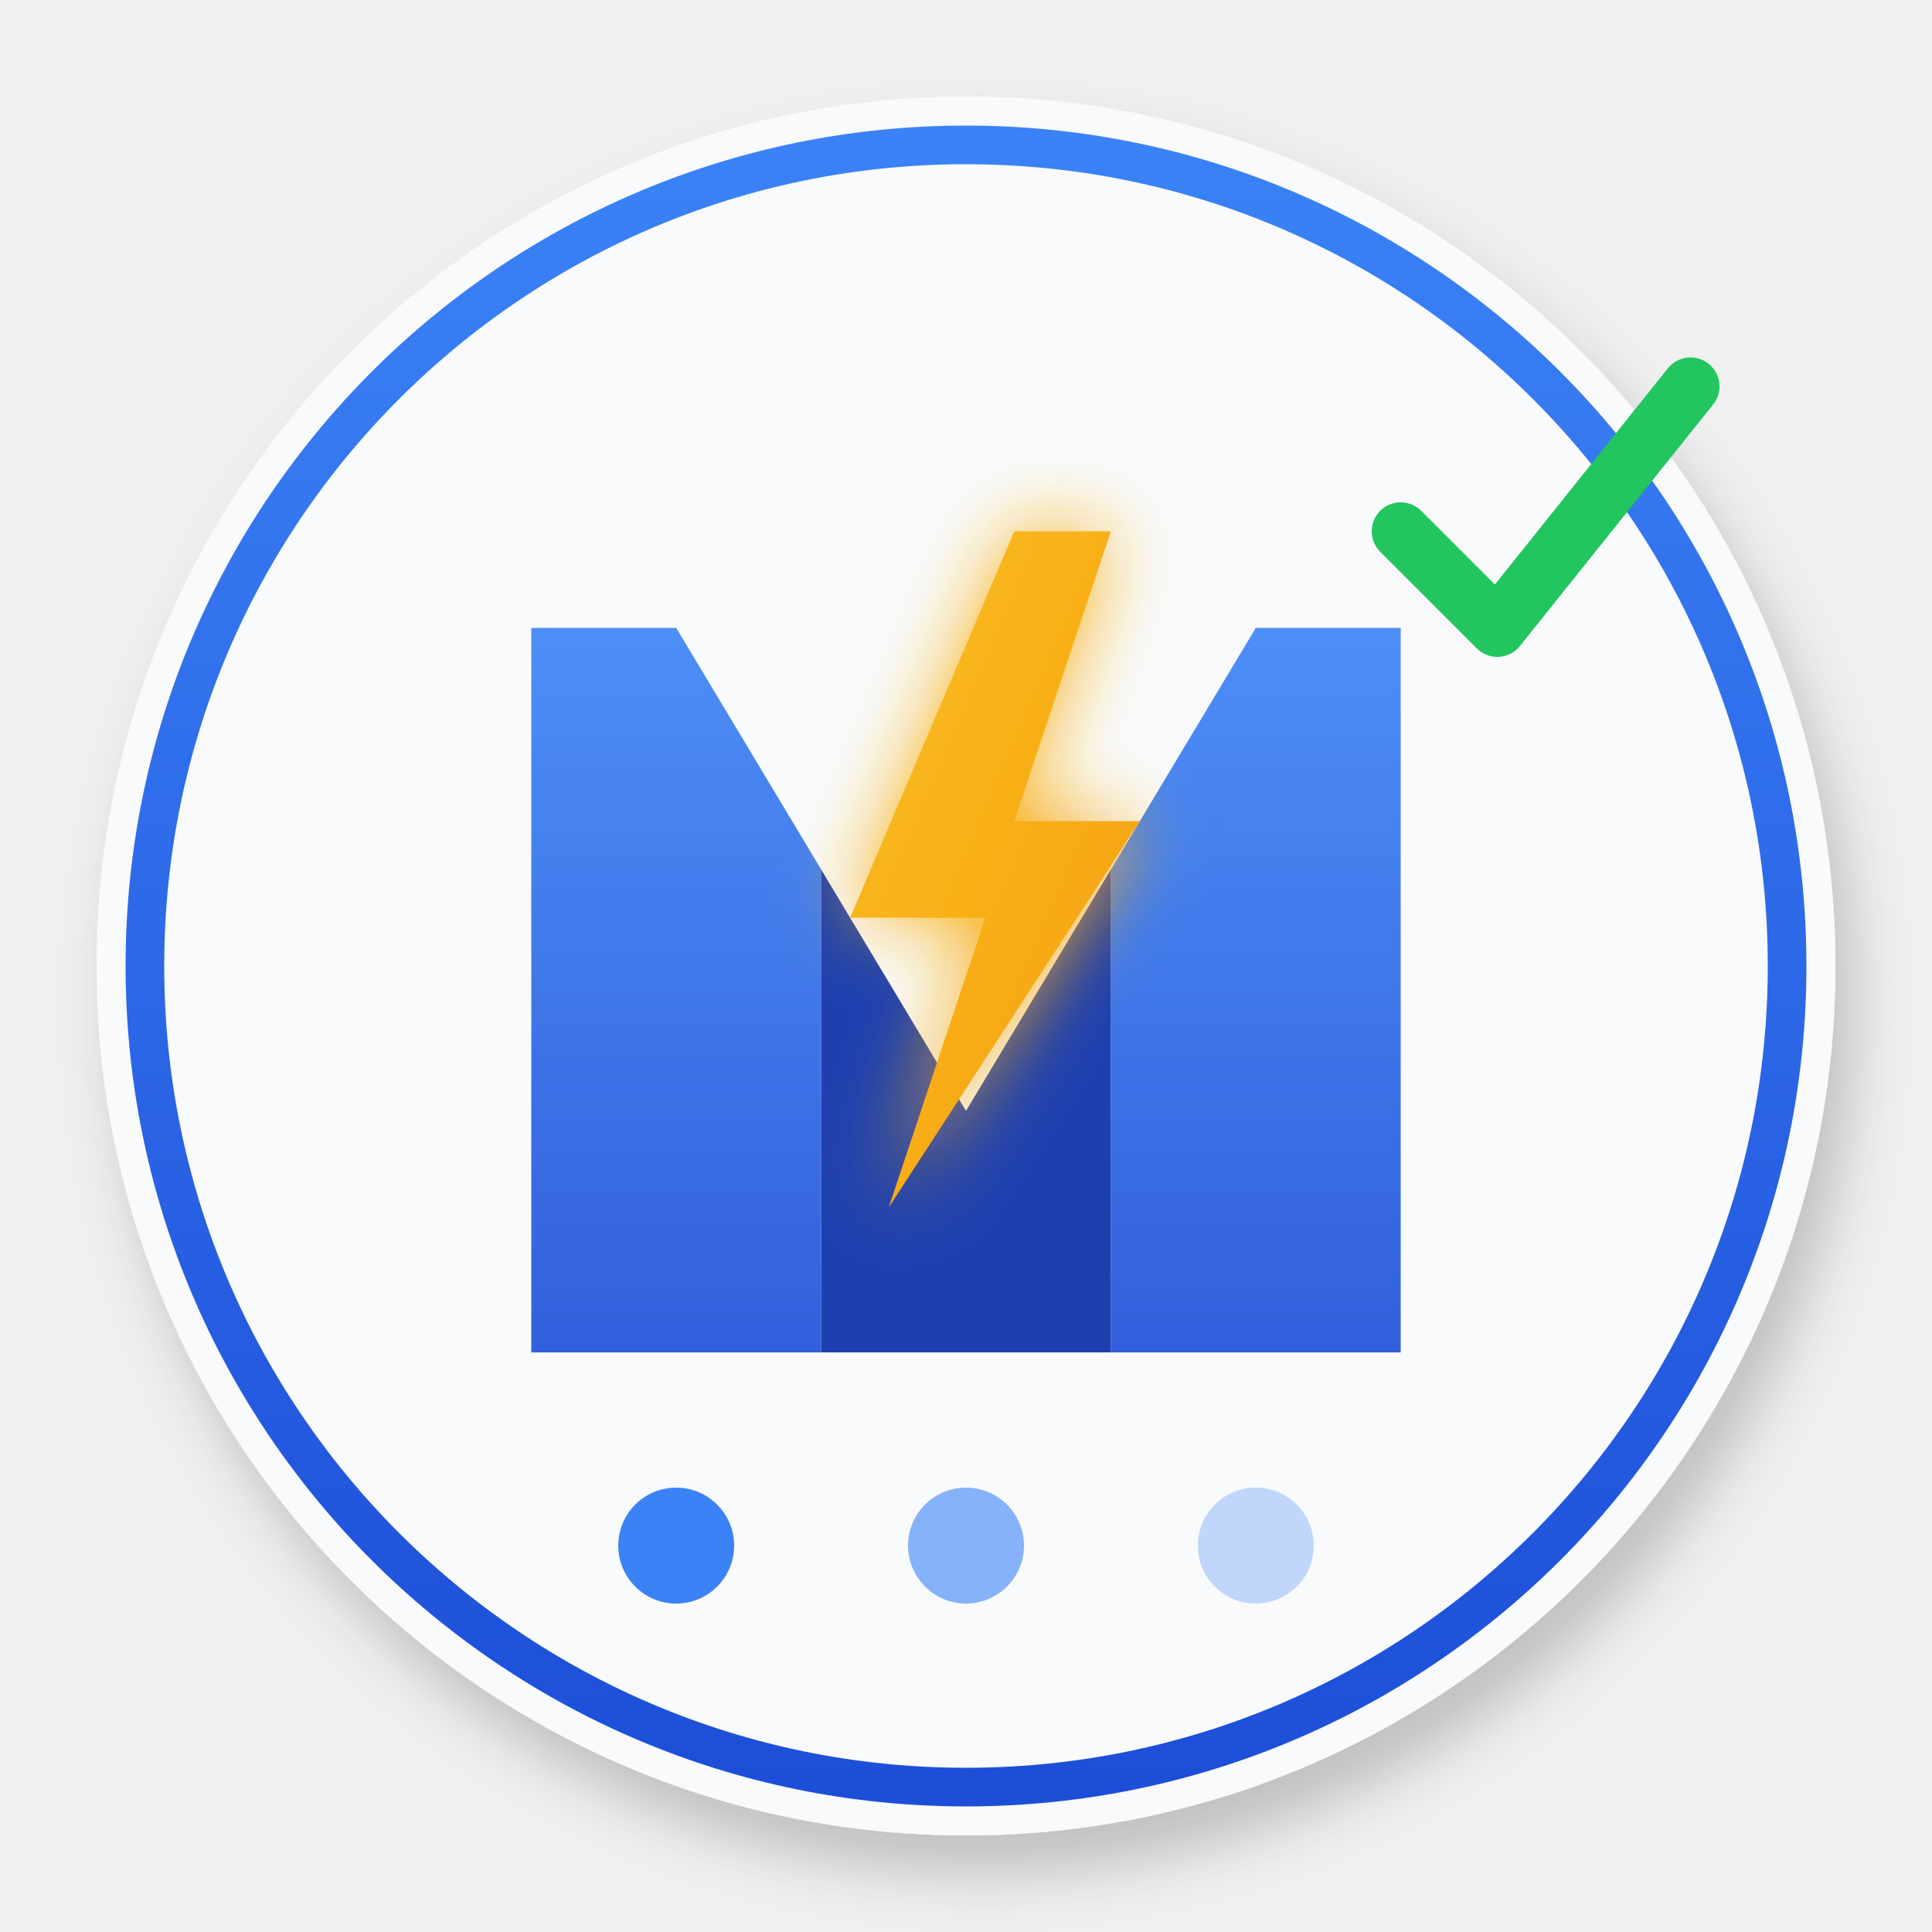
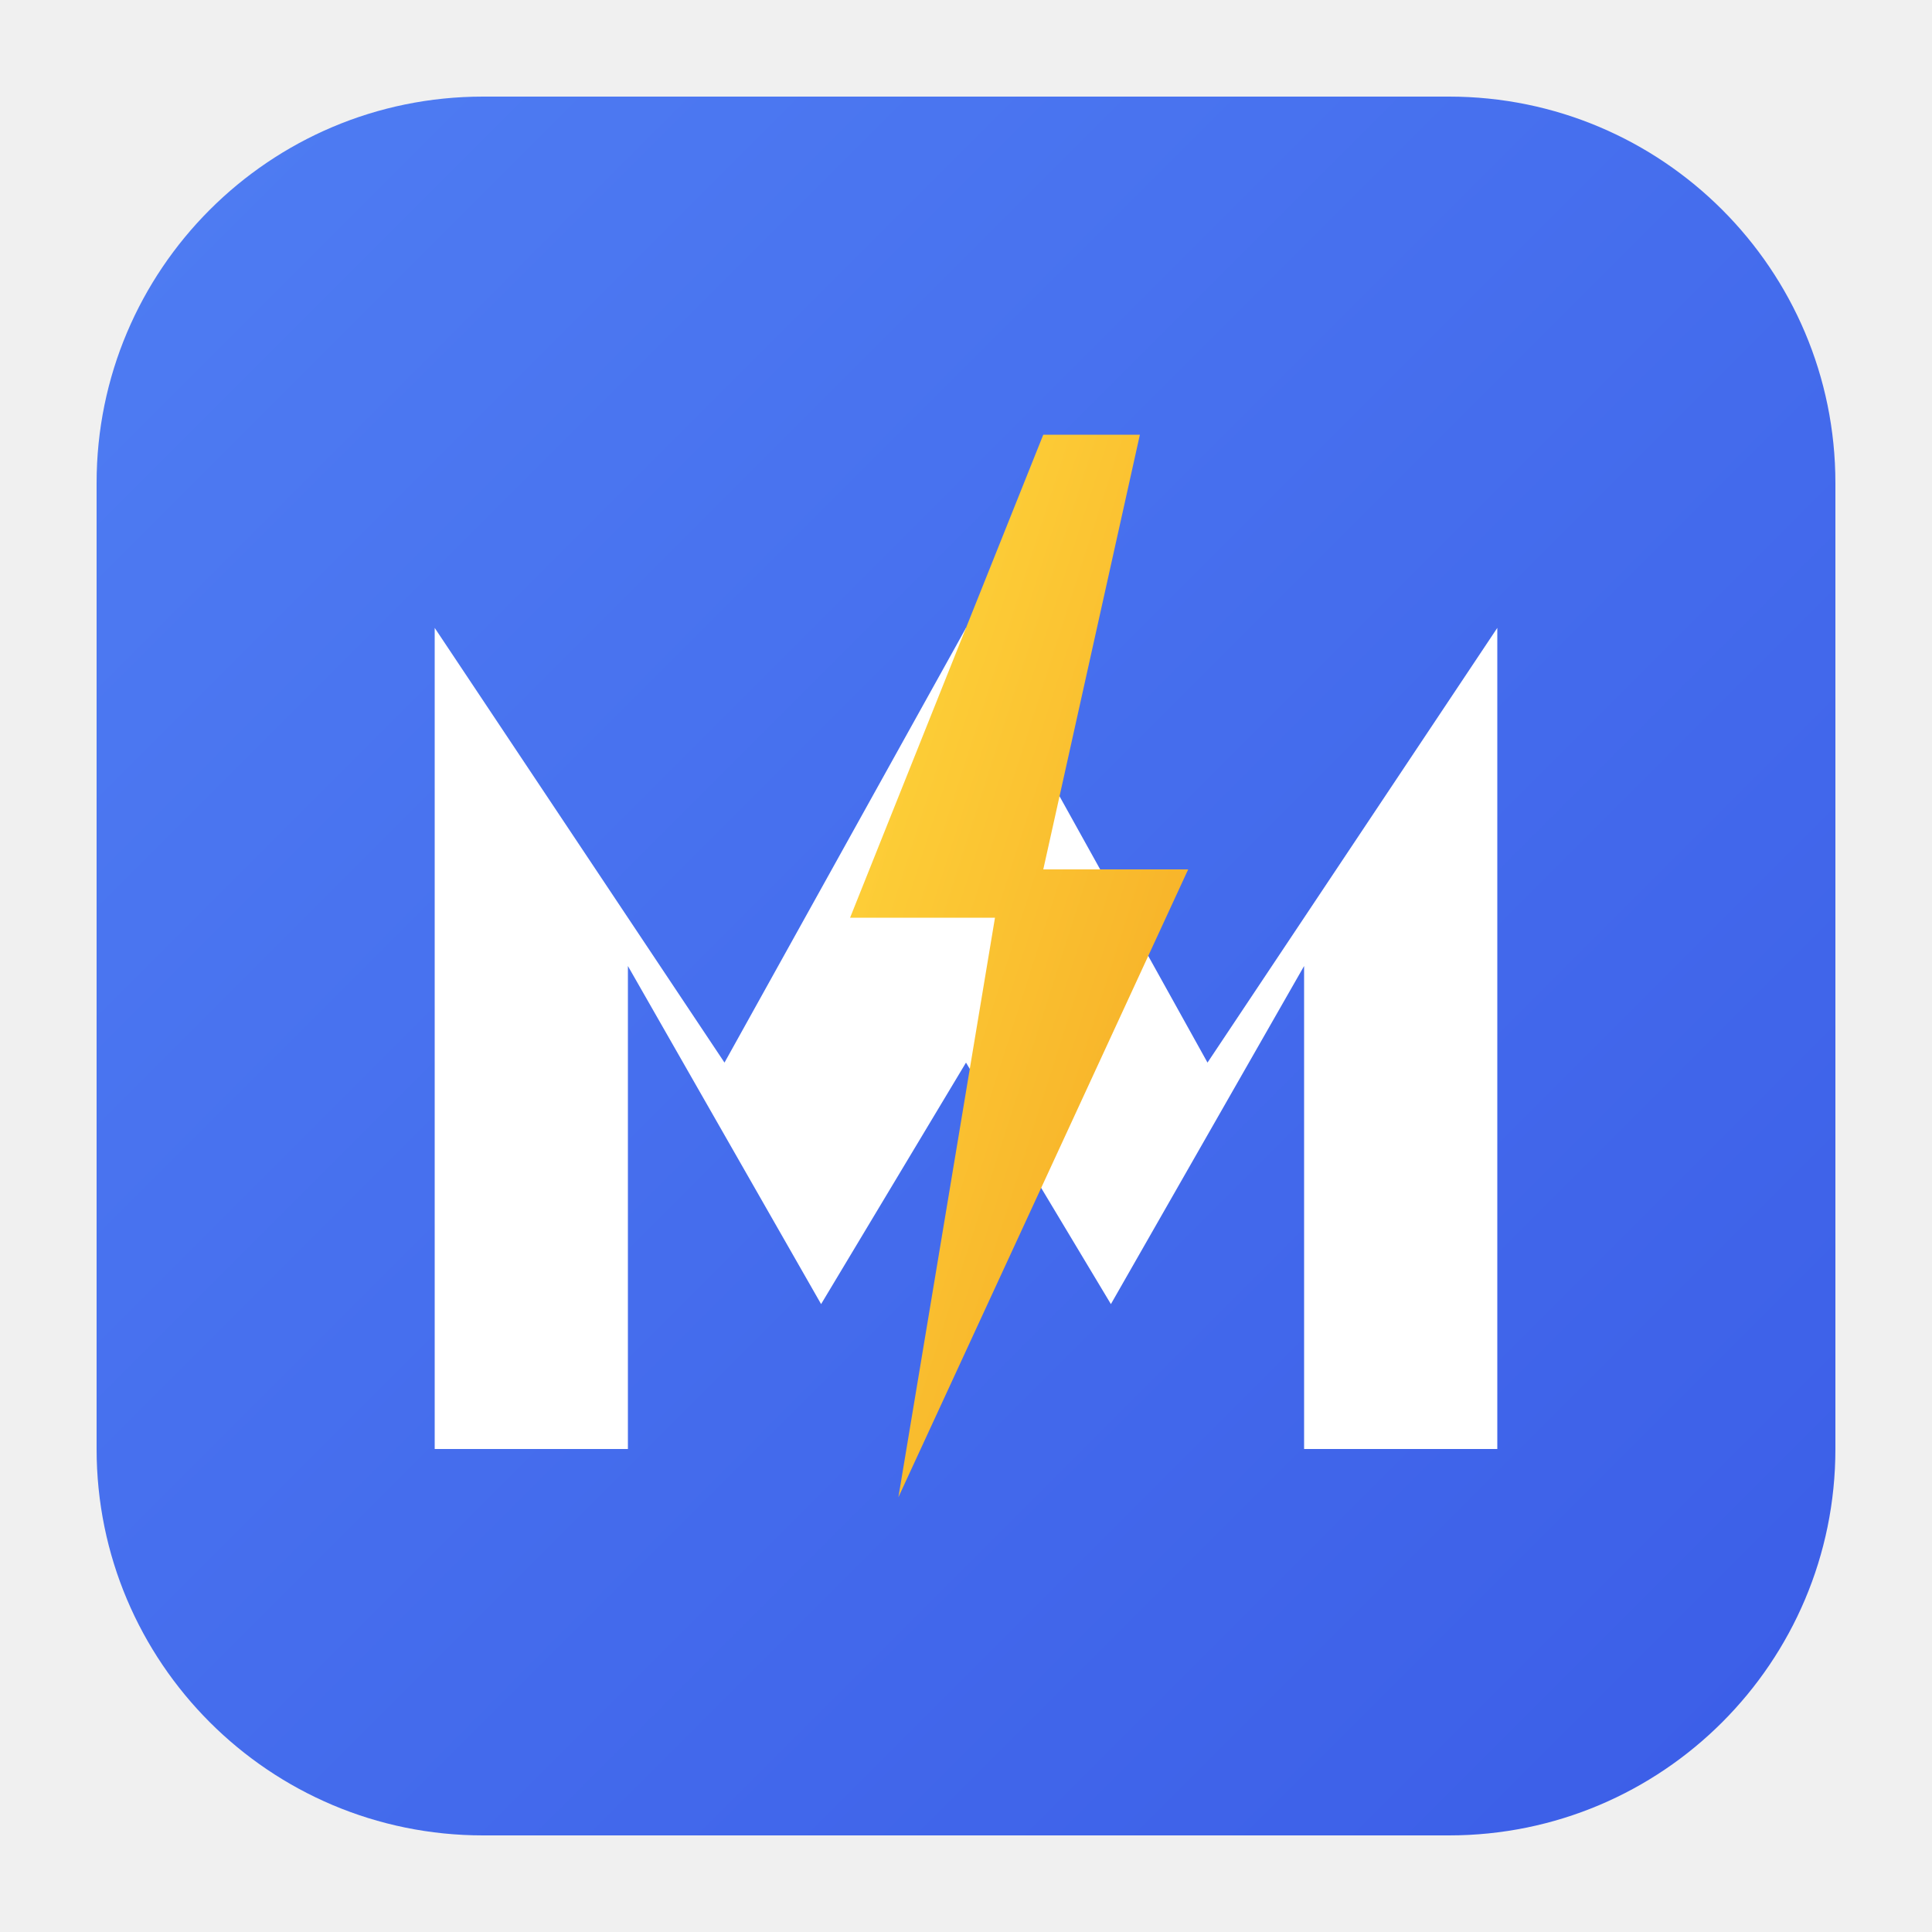
<svg xmlns="http://www.w3.org/2000/svg" viewBox="0 0 200 200">
  <defs>
+     <linearGradient id="bgGradient" x1="0%" y1="0%" x2="100%" y2="100%">
+       <stop offset="0%" style="stop-color:#4F7DF3" />
+       <stop offset="100%" style="stop-color:#3B5DE7" />
+     </linearGradient>
    <linearGradient id="boltGradient" x1="0%" y1="0%" x2="100%" y2="100%">
-       <stop offset="0%" style="stop-color:#fbbf24" />
-       <stop offset="100%" style="stop-color:#f59e0b" />
+       <stop offset="0%" style="stop-color:#FFD93D" />
+       <stop offset="100%" style="stop-color:#F5A623" />
    </linearGradient>
-     <linearGradient id="bookGradient" x1="0%" y1="0%" x2="0%" y2="100%">
-       <stop offset="0%" style="stop-color:#3b82f6" />
-       <stop offset="100%" style="stop-color:#1d4ed8" />
-     </linearGradient>
-     <filter id="boltGlow" x="-50%" y="-50%" width="200%" height="200%">
-       <feGaussianBlur stdDeviation="4" result="coloredBlur" />
-       <feMerge>
-         <feMergeNode in="coloredBlur" />
-         <feMergeNode in="SourceGraphic" />
-       </feMerge>
-     </filter>
-     <filter id="shadow" x="-20%" y="-20%" width="140%" height="140%">
-       <feDropShadow dx="2" dy="4" stdDeviation="3" flood-opacity="0.2" />
-     </filter>
  </defs>
-   <circle cx="100" cy="100" r="90" fill="#f8fafc" filter="url(#shadow)" />
-   <circle cx="100" cy="100" r="85" fill="none" stroke="url(#bookGradient)" stroke-width="4" />
-   <g transform="translate(100, 100)">
-     <path d="M-45 -35 L-45 40 L-15 40 L-15 -10 L-30 -35 Z" fill="url(#bookGradient)" opacity="0.9" />
-     <path d="M45 -35 L45 40 L15 40 L15 -10 L30 -35 Z" fill="url(#bookGradient)" opacity="0.9" />
-     <path d="M-15 -10 L0 15 L15 -10 L15 40 L-15 40 Z" fill="#1e40af" />
-     <g filter="url(#boltGlow)">
-       <path d="M5 -45 L-12 -5 L2 -5 L-8 25 L18 -15 L5 -15 L15 -45 Z" fill="url(#boltGradient)">
-         <animate attributeName="opacity" values="0.8;1;0.8" dur="2s" repeatCount="indefinite" calcMode="spline" keySplines="0.4 0 0.6 1; 0.4 0 0.6 1" />
-       </path>
-       <path d="M5 -45 L-12 -5 L2 -5 L-8 25 L18 -15 L5 -15 L15 -45 Z" fill="#fef3c7" opacity="0">
-         <animate attributeName="opacity" values="0;0.6;0" dur="2s" repeatCount="indefinite" calcMode="spline" keySplines="0.4 0 0.6 1; 0.4 0 0.6 1" />
-       </path>
-     </g>
-   </g>
-   <path d="M145 55 L155 65 L175 40" fill="none" stroke="#22c55e" stroke-width="6" stroke-linecap="round" stroke-linejoin="round" />
-   <circle cx="70" cy="160" r="6" fill="#3b82f6" />
-   <circle cx="100" cy="160" r="6" fill="#3b82f6" opacity="0.6" />
-   <circle cx="130" cy="160" r="6" fill="#3b82f6" opacity="0.3" />
+   <rect x="10" y="10" width="180" height="180" rx="40" ry="40" fill="url(#bgGradient)" />
+   <path d="M45 150 L45 65 L75 110 L100 65 L125 110 L155 65 L155 150 L135 150 L135 100 L115 135 L100 110 L85 135 L65 100 L65 150 Z" fill="white" />
+   <path d="M108 45 L88 95 L103 95 L93 155 L123 90 L108 90 L118 45 Z" fill="url(#boltGradient)" />
</svg>
